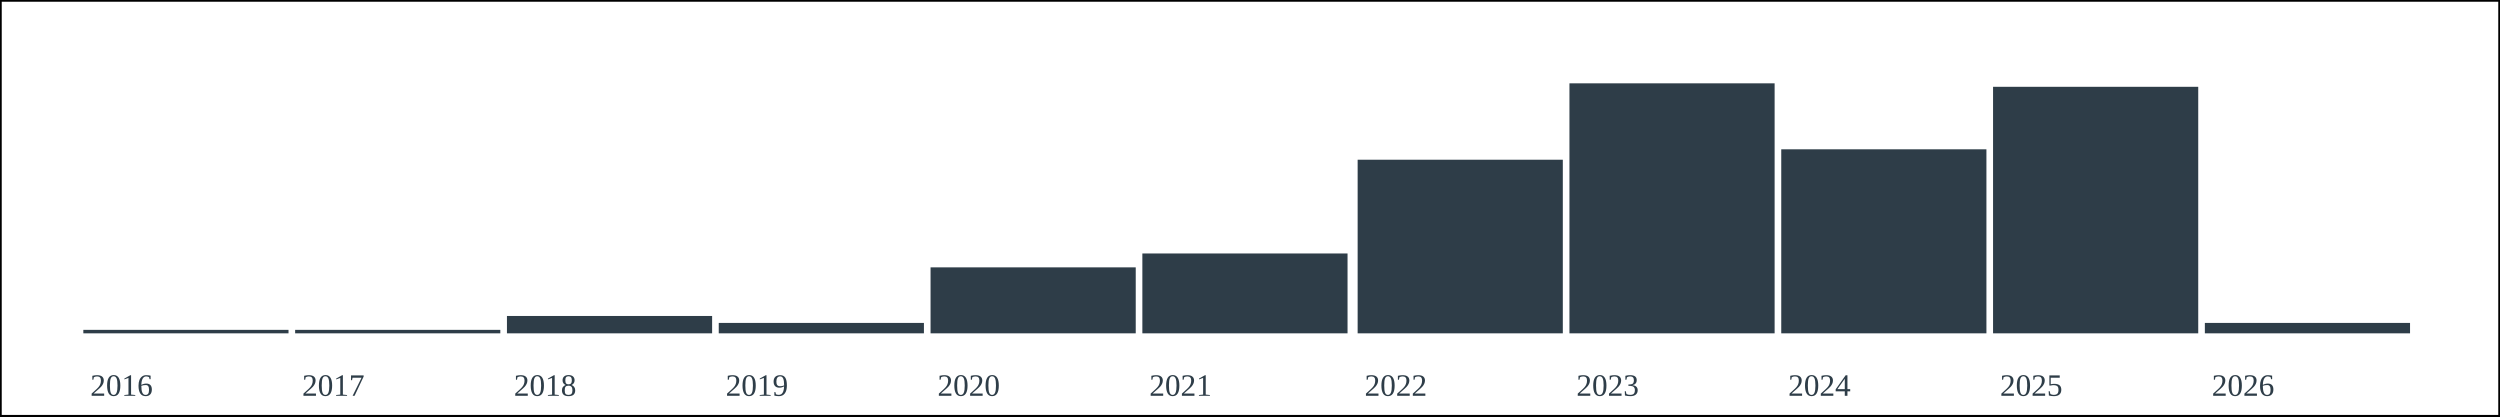
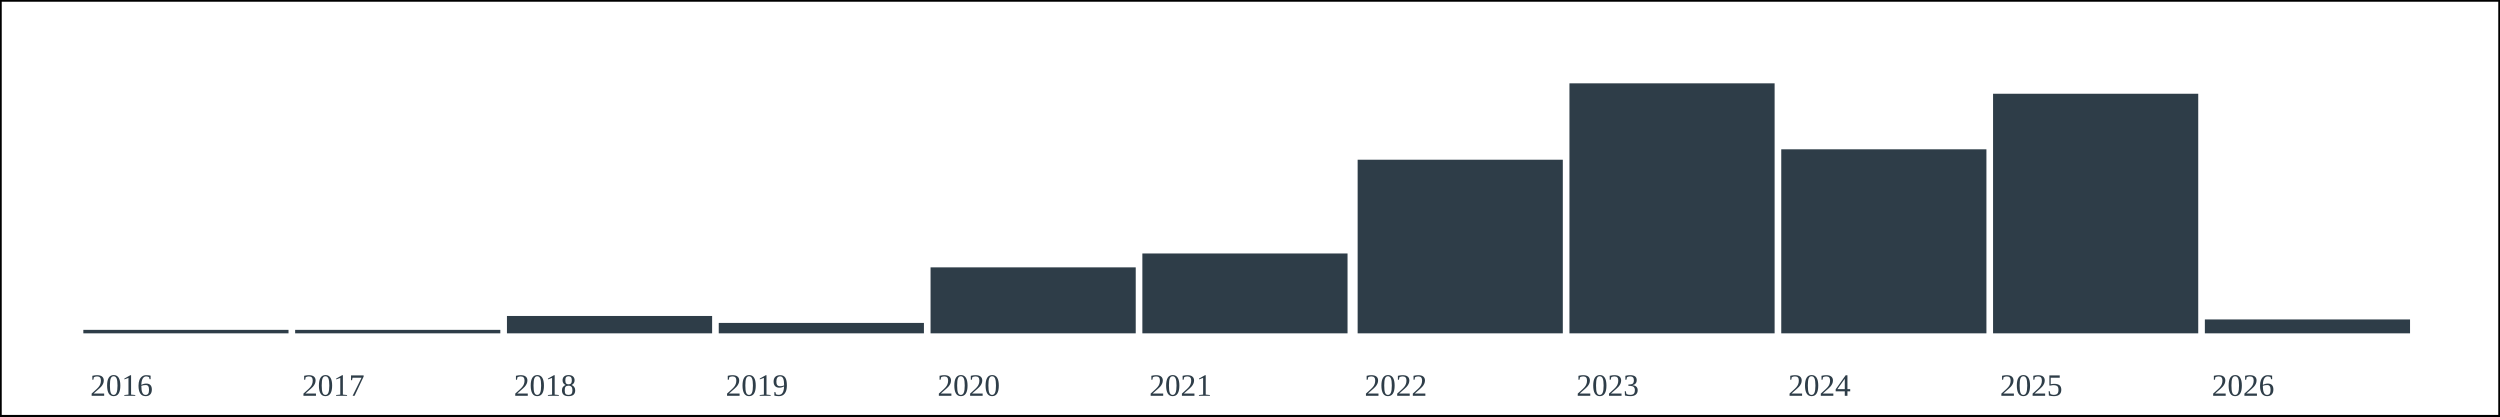
<svg xmlns="http://www.w3.org/2000/svg" width="720" height="120" viewBox="0 0 720 120">
  <rect x="0" y="0" width="100%" height="100%" fill="white" stroke="black" stroke-width="1" />
  <rect x="24" y="95" width="59.091" height="1" fill="#2E3D48" />
  <rect x="85" y="95" width="59.091" height="1" fill="#2E3D48" />
  <rect x="146" y="91" width="59.091" height="5" fill="#2E3D48" />
  <rect x="207" y="93" width="59.091" height="3" fill="#2E3D48" />
  <rect x="268" y="77" width="59.091" height="19" fill="#2E3D48" />
  <rect x="329" y="73" width="59.091" height="23" fill="#2E3D48" />
  <rect x="391" y="46" width="59.091" height="50" fill="#2E3D48" />
  <rect x="452" y="24" width="59.091" height="72" fill="#2E3D48" />
  <rect x="513" y="43" width="59.091" height="53" fill="#2E3D48" />
-   <rect x="574" y="25" width="59.091" height="71" fill="#2E3D48" />
-   <rect x="635" y="93" width="59.091" height="3" fill="#2E3D48" />
+   <rect x="574" y="27" width="59.091" height="69" fill="#2E3D48" />
+   <rect x="635" y="92" width="59.091" height="4" fill="#2E3D48" />
  <text x="26" y="114" font-size="9" fill="#2E3D48">2016</text>
  <text x="87" y="114" font-size="9" fill="#2E3D48">2017</text>
  <text x="148" y="114" font-size="9" fill="#2E3D48">2018</text>
  <text x="209" y="114" font-size="9" fill="#2E3D48">2019</text>
  <text x="270" y="114" font-size="9" fill="#2E3D48">2020</text>
  <text x="331" y="114" font-size="9" fill="#2E3D48">2021</text>
  <text x="393" y="114" font-size="9" fill="#2E3D48">2022</text>
  <text x="454" y="114" font-size="9" fill="#2E3D48">2023</text>
  <text x="515" y="114" font-size="9" fill="#2E3D48">2024</text>
  <text x="576" y="114" font-size="9" fill="#2E3D48">2025</text>
  <text x="637" y="114" font-size="9" fill="#2E3D48">2026</text>
</svg>
